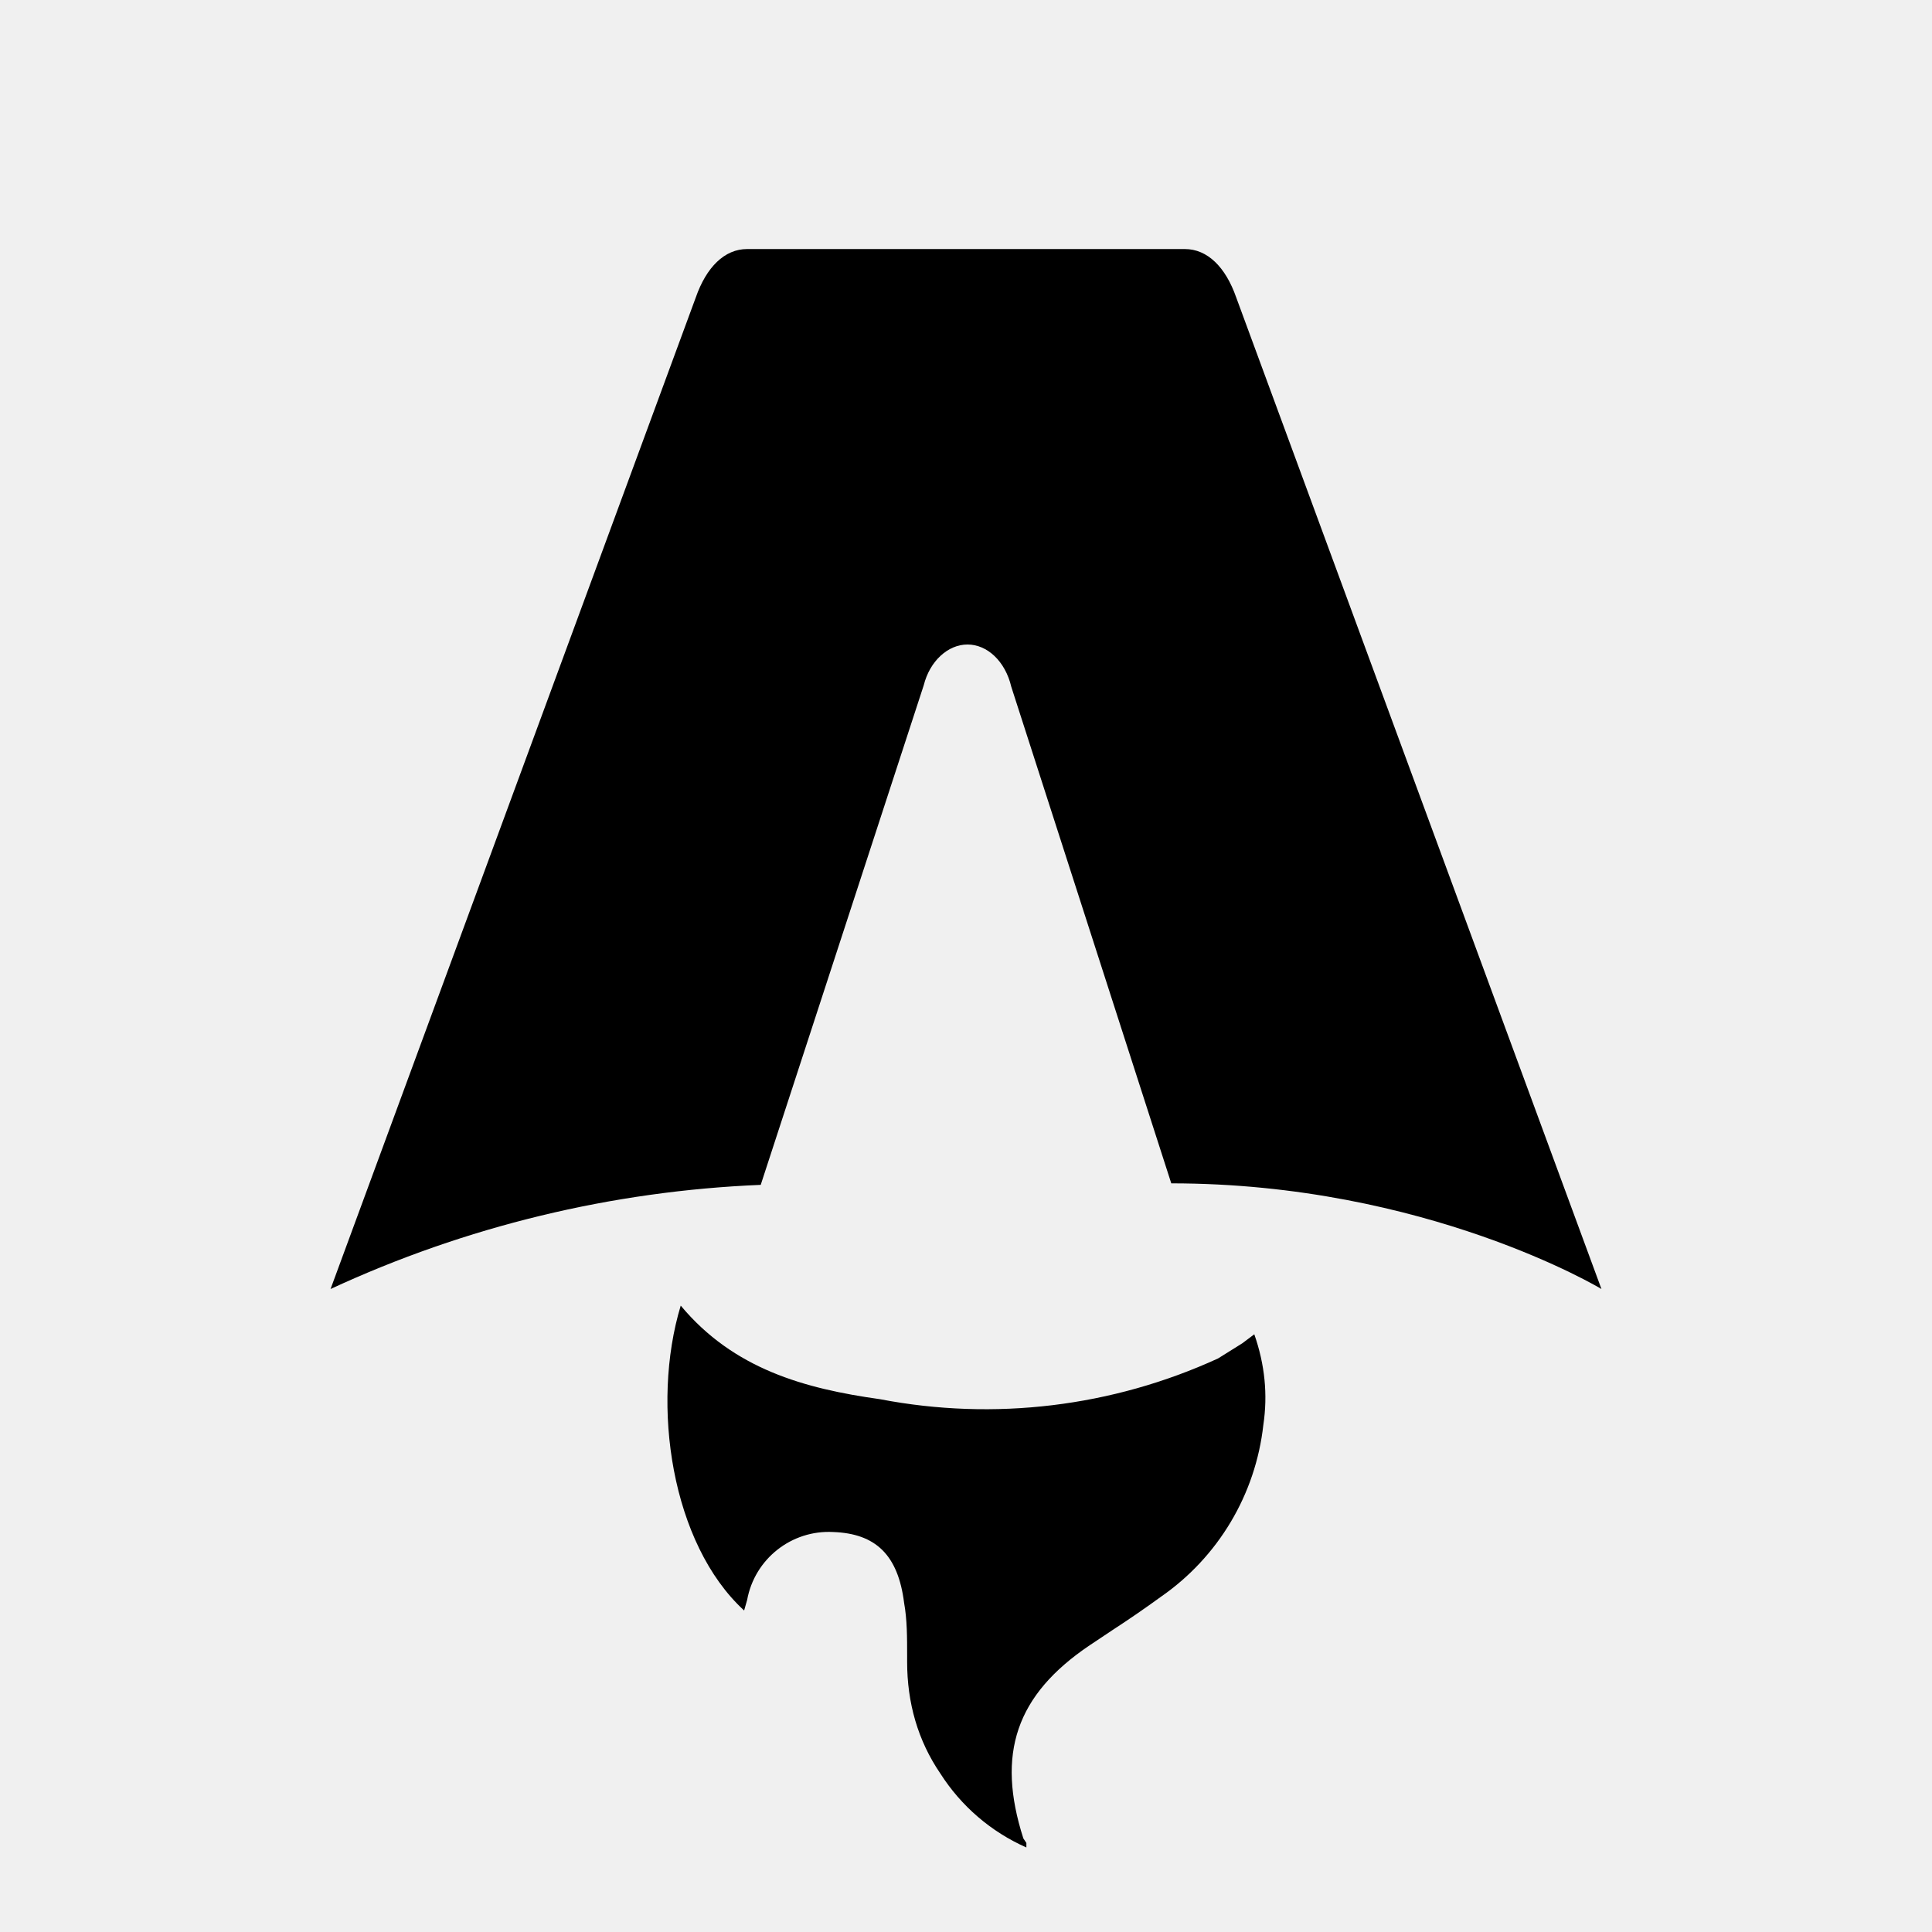
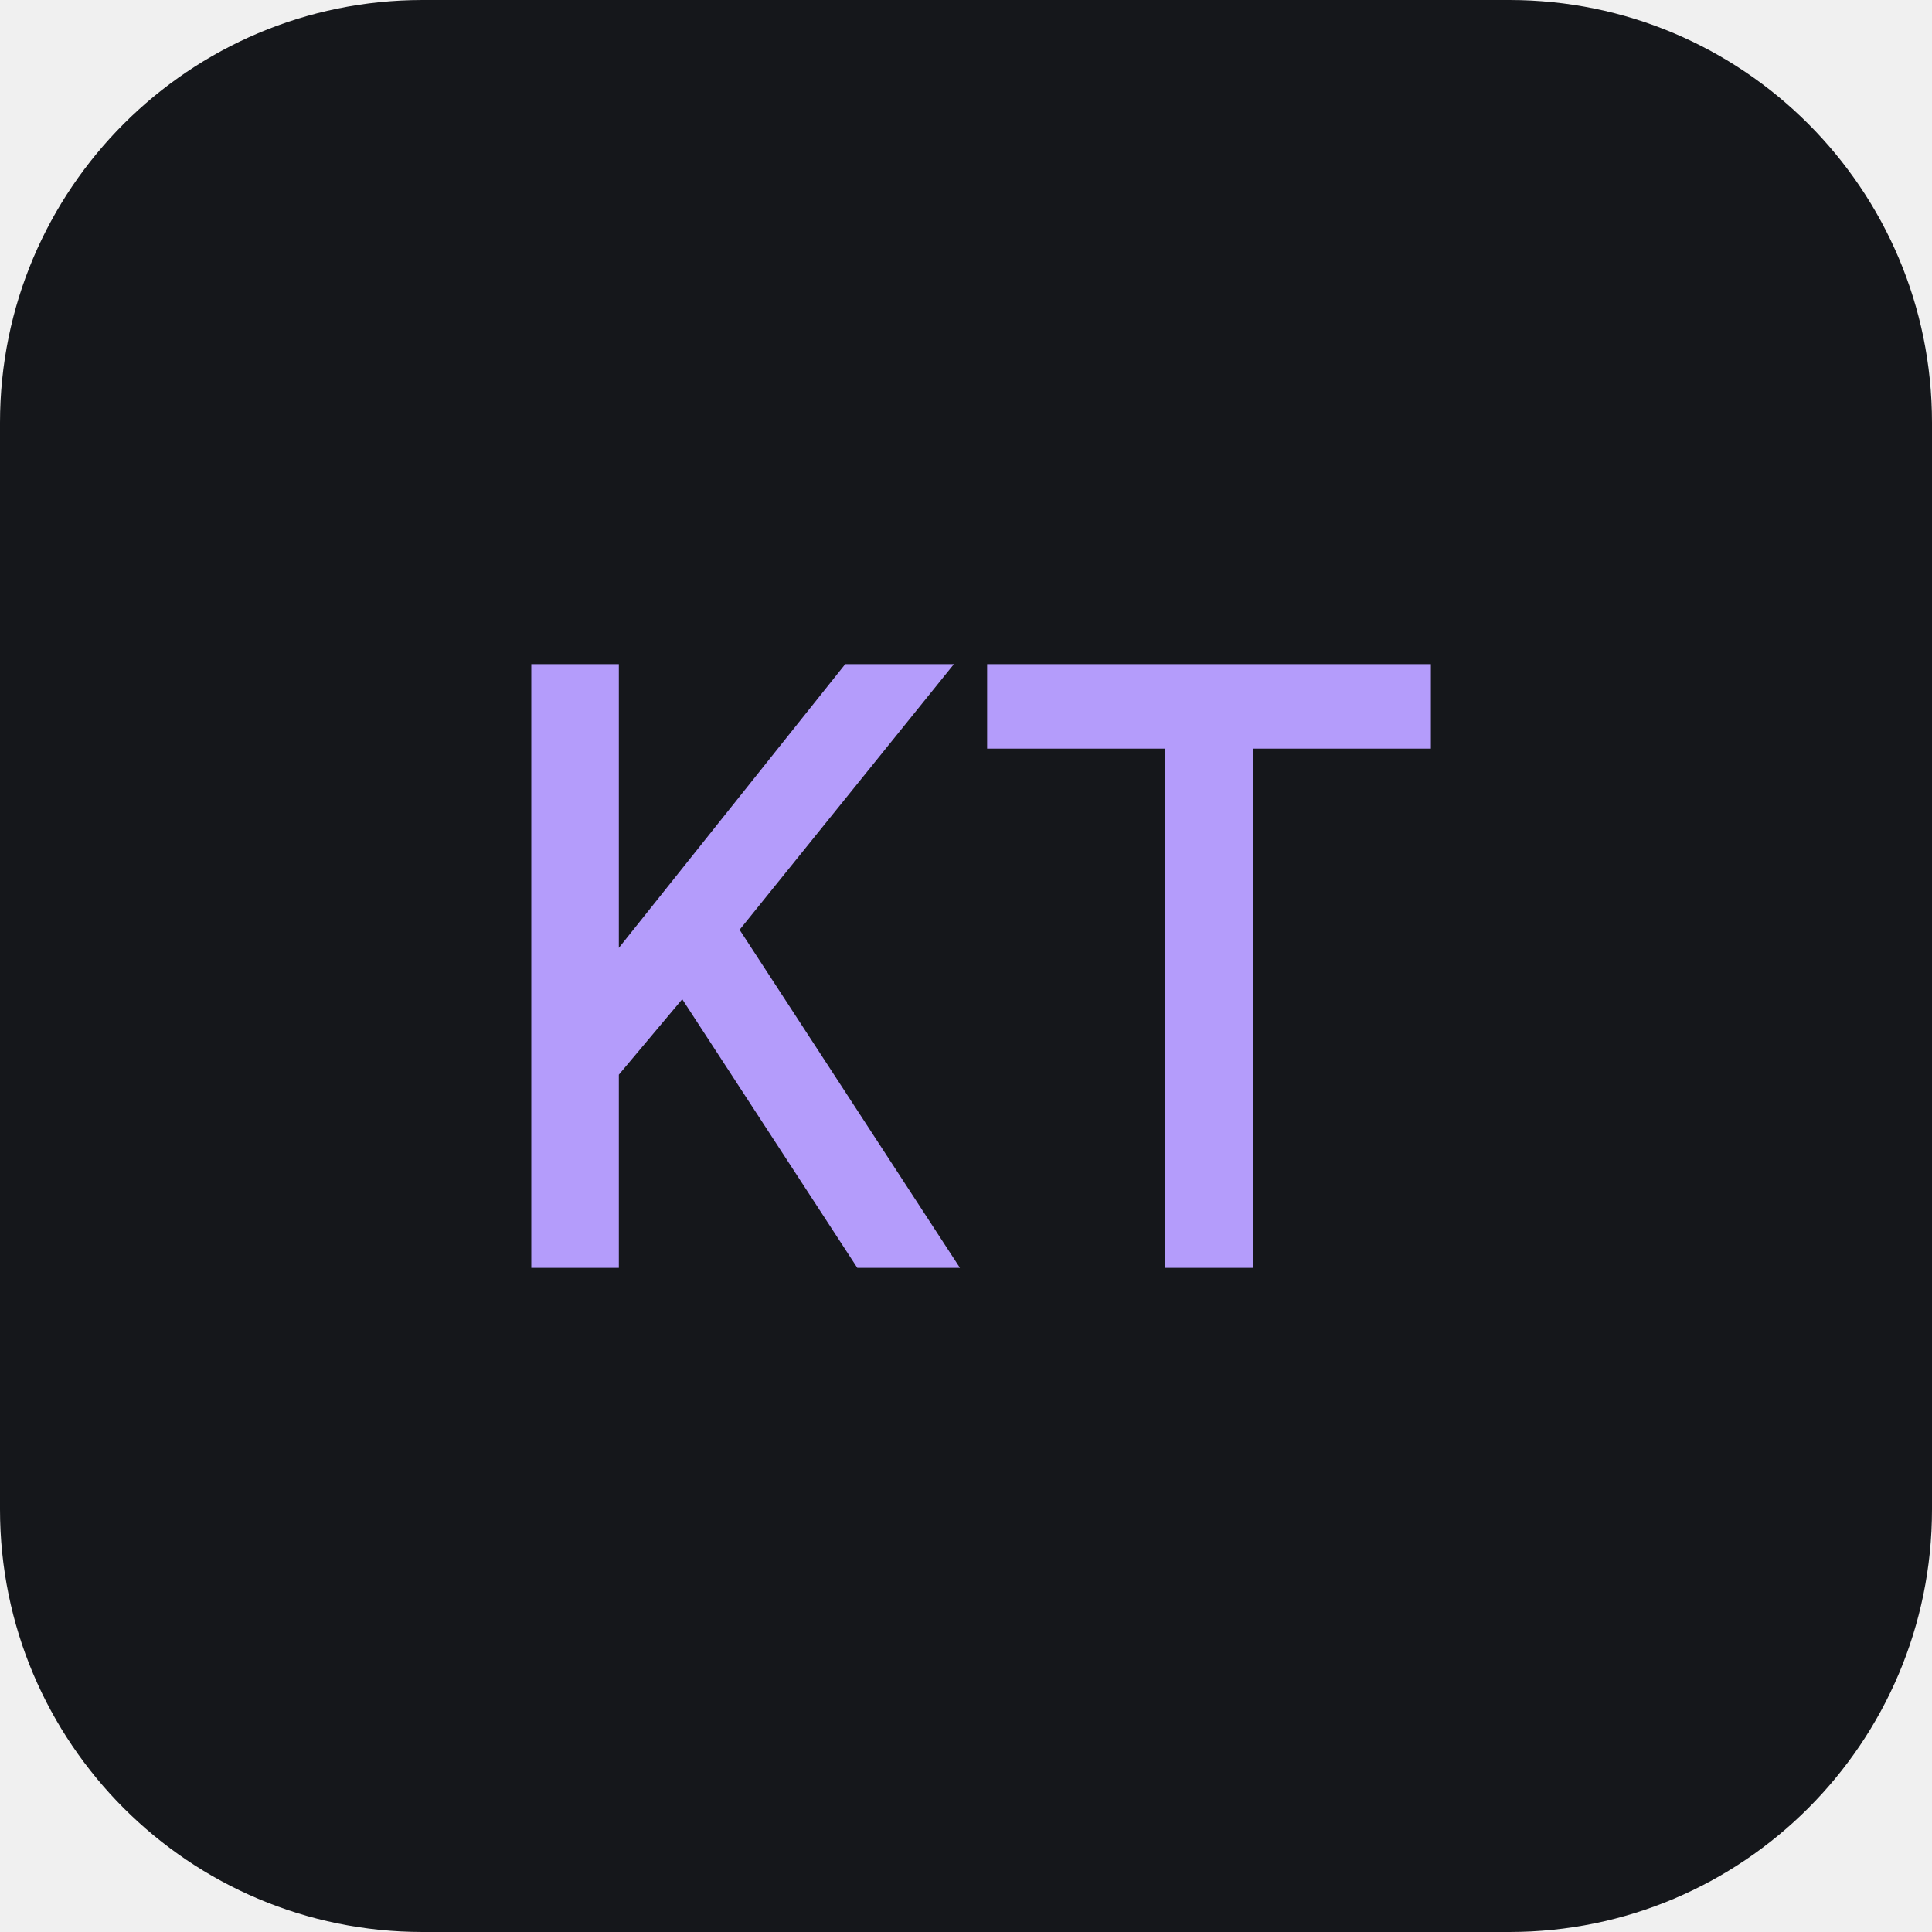
- <svg xmlns="http://www.w3.org/2000/svg" fill="none" viewBox="0 0 128 128">
-   <path d="M50.4 78.5a75.1 75.1 0 0 0-28.5 6.9l24.2-65.7c.7-2 1.9-3.2 3.4-3.2h29c1.5 0 2.7 1.2 3.4 3.2l24.2 65.7s-11.6-7-28.5-7L67 45.5c-.4-1.7-1.6-2.8-2.9-2.8-1.3 0-2.5 1.1-2.9 2.7L50.4 78.5Zm-1.1 28.2Zm-4.2-20.2c-2 6.6-.6 15.8 4.2 20.2a17.5 17.5 0 0 1 .2-.7 5.5 5.5 0 0 1 5.7-4.5c2.8.1 4.3 1.5 4.7 4.7.2 1.1.2 2.3.2 3.5v.4c0 2.7.7 5.2 2.2 7.4a13 13 0 0 0 5.7 4.9v-.3l-.2-.3c-1.8-5.6-.5-9.5 4.4-12.8l1.5-1a73 73 0 0 0 3.2-2.2 16 16 0 0 0 6.8-11.4c.3-2 .1-4-.6-6l-.8.6-1.6 1a37 37 0 0 1-22.4 2.7c-5-.7-9.7-2-13.2-6.2Z" />
-   <style>
-         path { fill: #000; }
-         @media (prefers-color-scheme: dark) {
-             path { fill: #FFF; }
-         }
-     </style>
+ <svg xmlns="http://www.w3.org/2000/svg" width="64" height="64" viewBox="0 0 64 64">
+   <mask id="satori_om-id">
+     <rect x="0" y="0" width="64" height="64" fill="#fff" />
+   </mask>
+   <path x="0" y="0" width="64" height="64" fill="#15171b" d="M14,0 h36 a14,14 0 0 1 14,14 v36 a14,14 0 0 1 -14,14 h-36 a14,14 0 0 1 -14,-14 v-36 a14,14 0 0 1 14,-14" />
+   <g>
+     <path fill="#b49cfb" d="M20.5 42L17.6 42L17.6 22L20.5 22L20.5 31.4L28 22L31.6 22L24.5 30.8L31.8 42L28.4 42L22.6 33.1L20.5 35.6L20.5 42ZM41.5 42L38.6 42L38.6 24.8L32.7 24.8L32.7 22L47.4 22L47.4 24.8L41.5 24.8L41.5 42Z " />
+   </g>
</svg>
